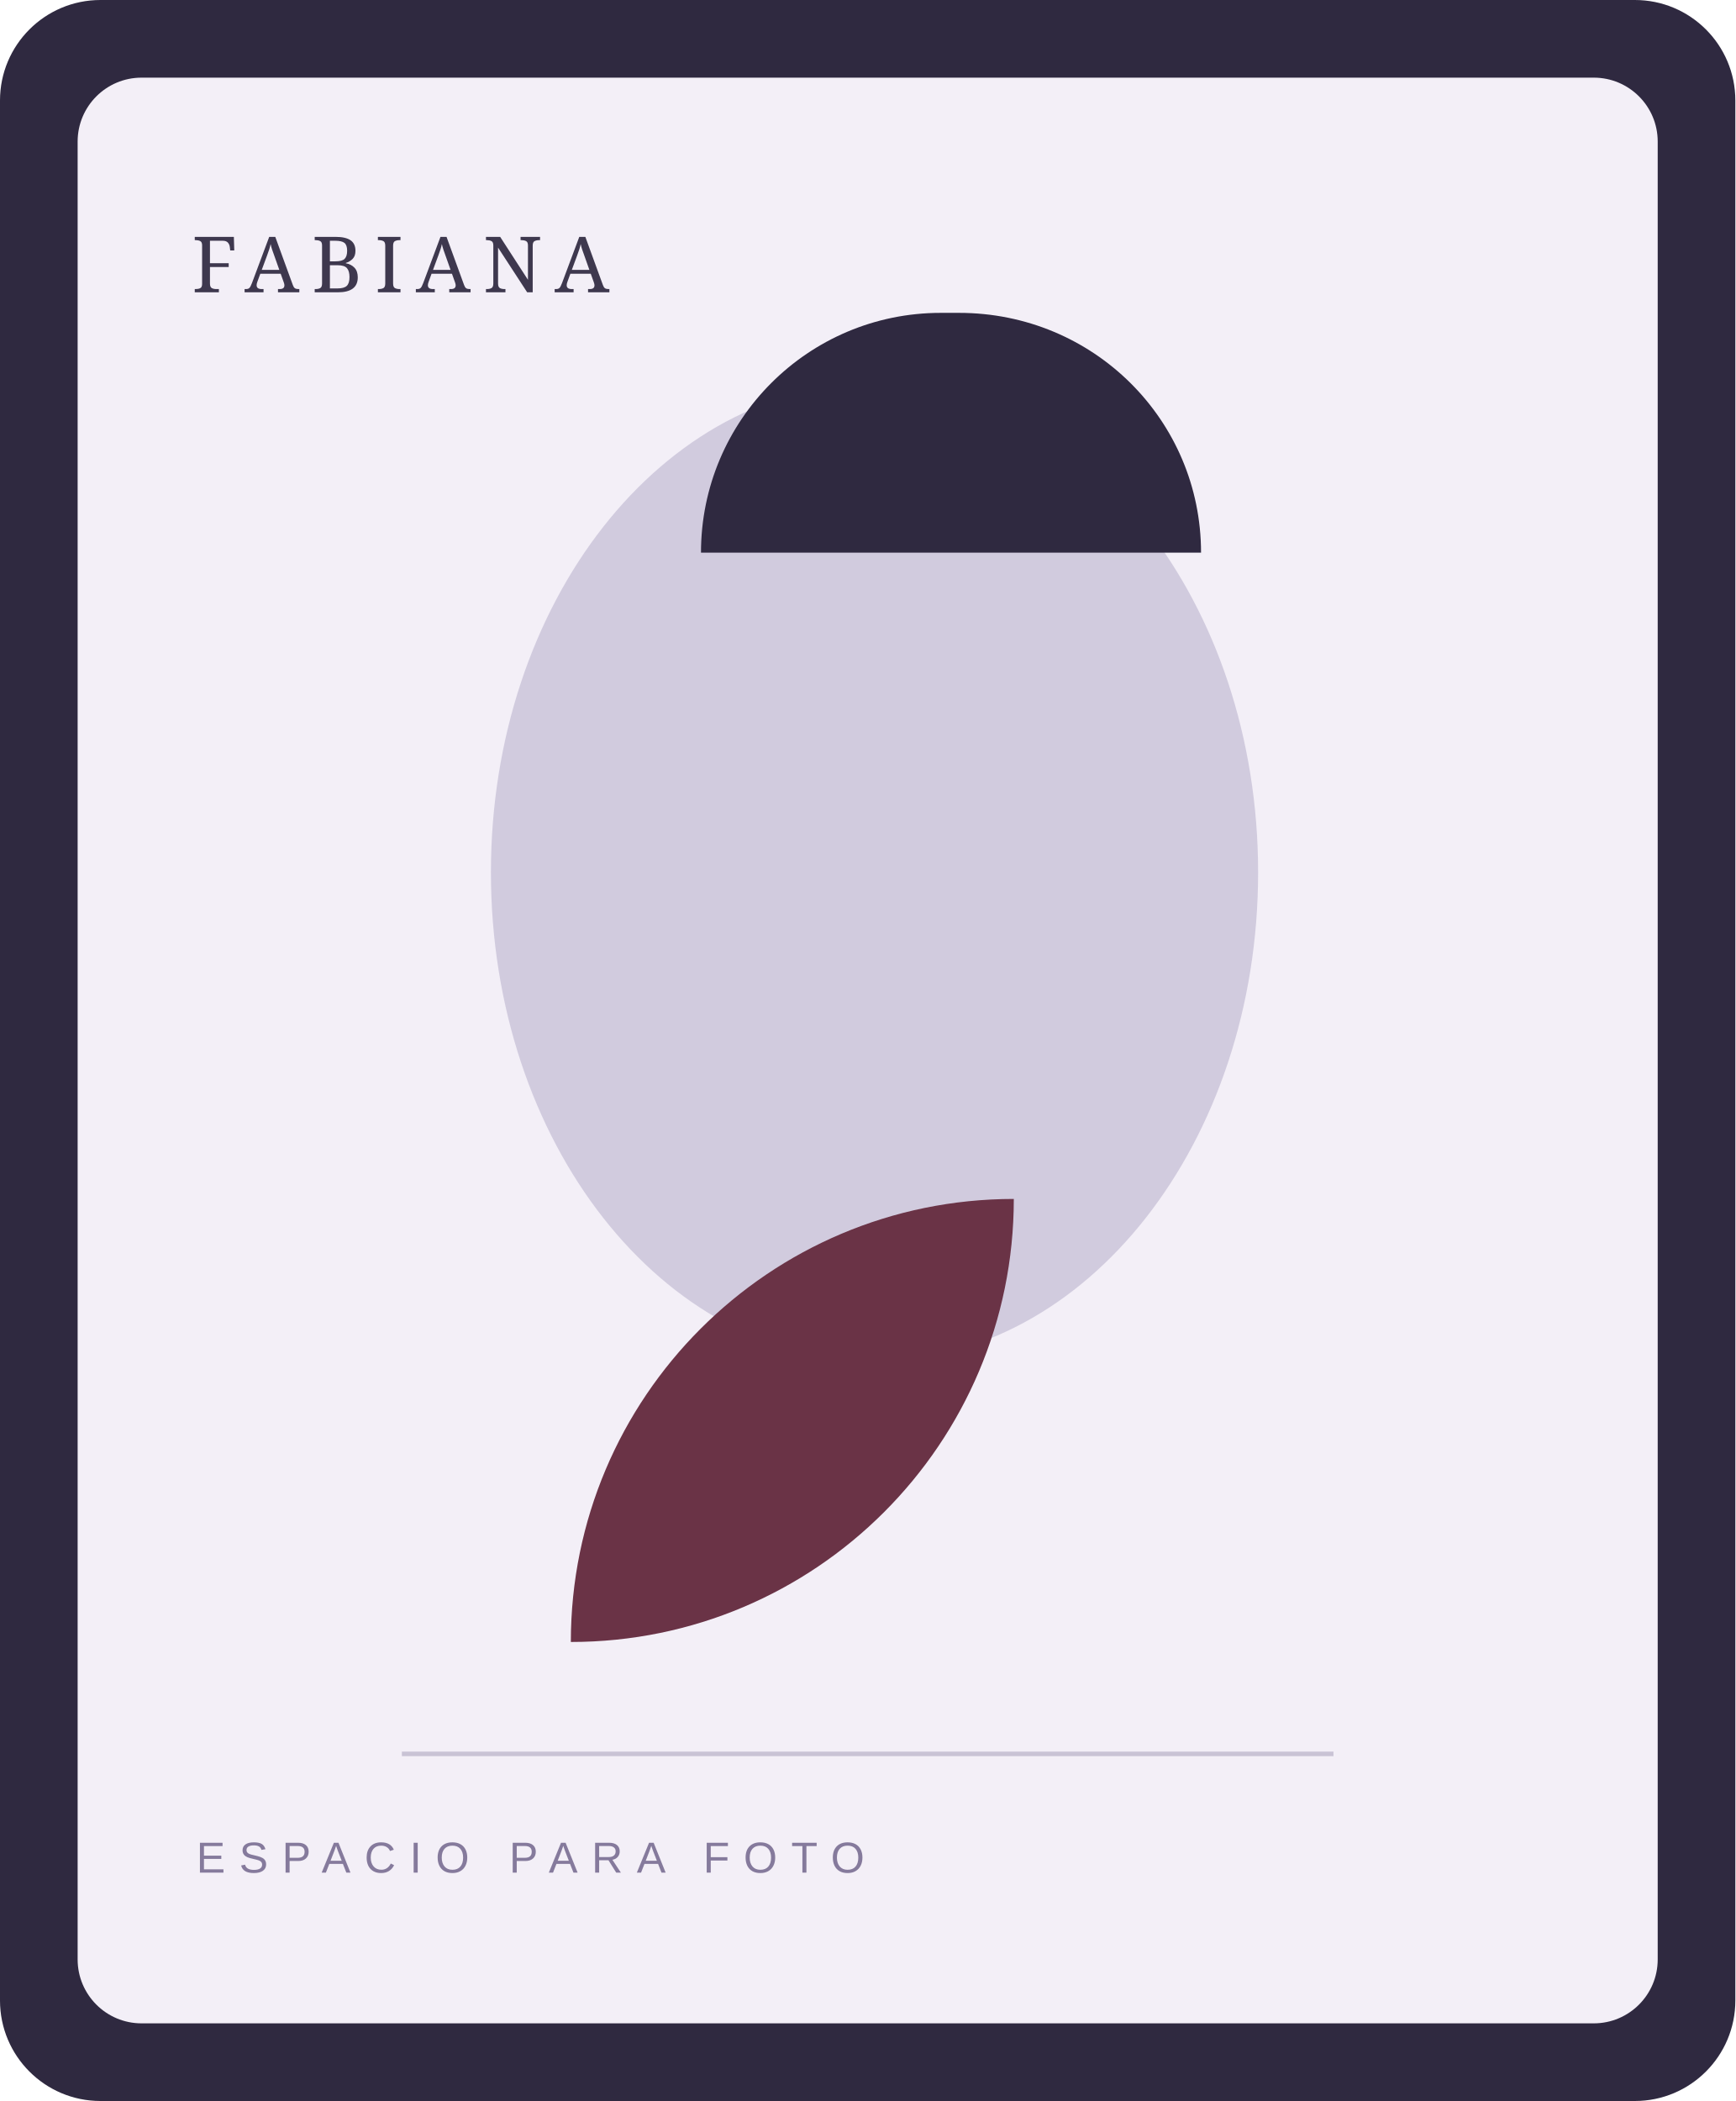
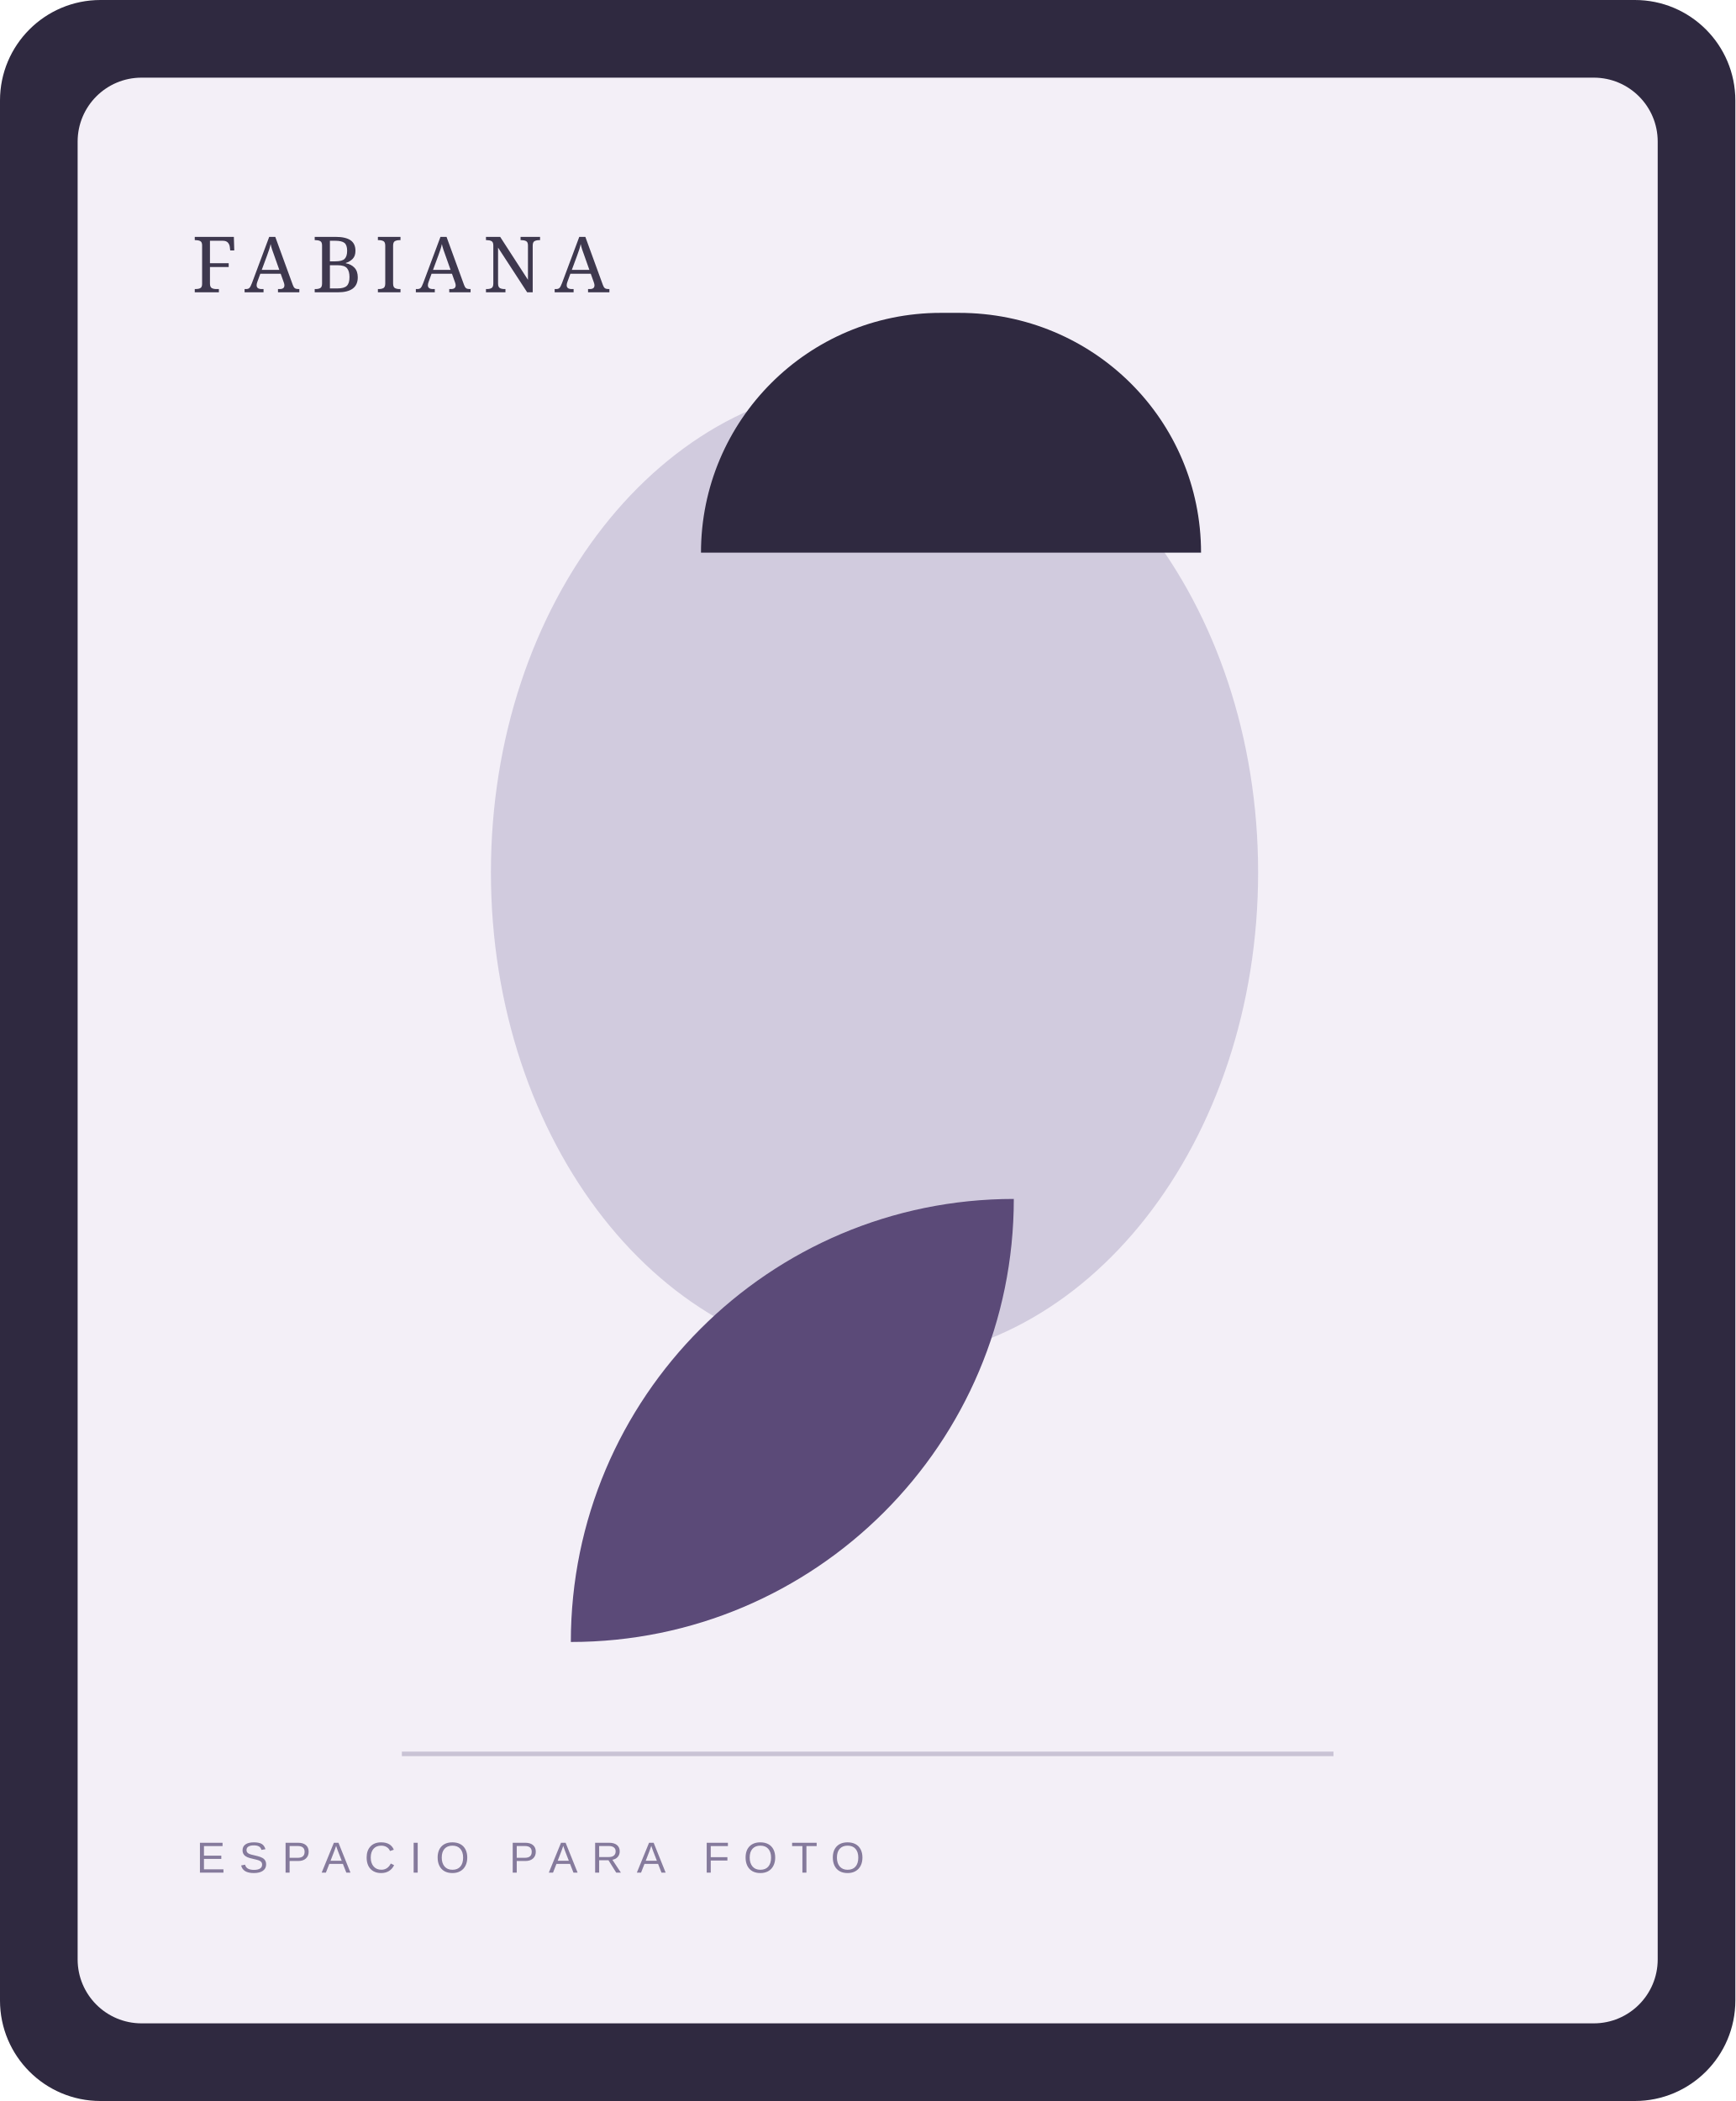
<svg xmlns="http://www.w3.org/2000/svg" width="760" height="920" viewBox="0 0 760 920" fill="none">
  <rect width="760" height="920" rx="44" fill="#2F2940" />
  <rect x="34" y="34" width="692" height="852" rx="28" fill="#F3EFF7" />
  <ellipse cx="383" cy="382" rx="168" ry="214" fill="#7C6F9E" fill-opacity="0.28" />
-   <path d="M250 719C250 611.895 336.895 525 444 525V525C444 632.105 357.105 719 250 719V719Z" fill="#6A3346" />
+   <path d="M250 719C250 611.895 336.895 525 444 525V525C444 632.105 357.105 719 250 719V719Z" fill="#5B4A78" />
  <path d="M307 242C307 184.01 354.01 137 412 137H420C478.99 137 526 184.01 526 242V242H307V242Z" fill="#2F2940" />
  <path d="M176 768H584" stroke="#5F527D" stroke-opacity="0.28" stroke-width="2" />
  <text x="84" y="128" fill="#2F2940" fill-opacity="0.92" font-family="Georgia, serif" font-size="34" letter-spacing="0.16em">FABIANA</text>
  <text x="86" y="820" fill="#5F527D" fill-opacity="0.74" font-family="Arial, sans-serif" font-size="19" letter-spacing="0.32em">ESPACIO PARA FOTO</text>
</svg>
